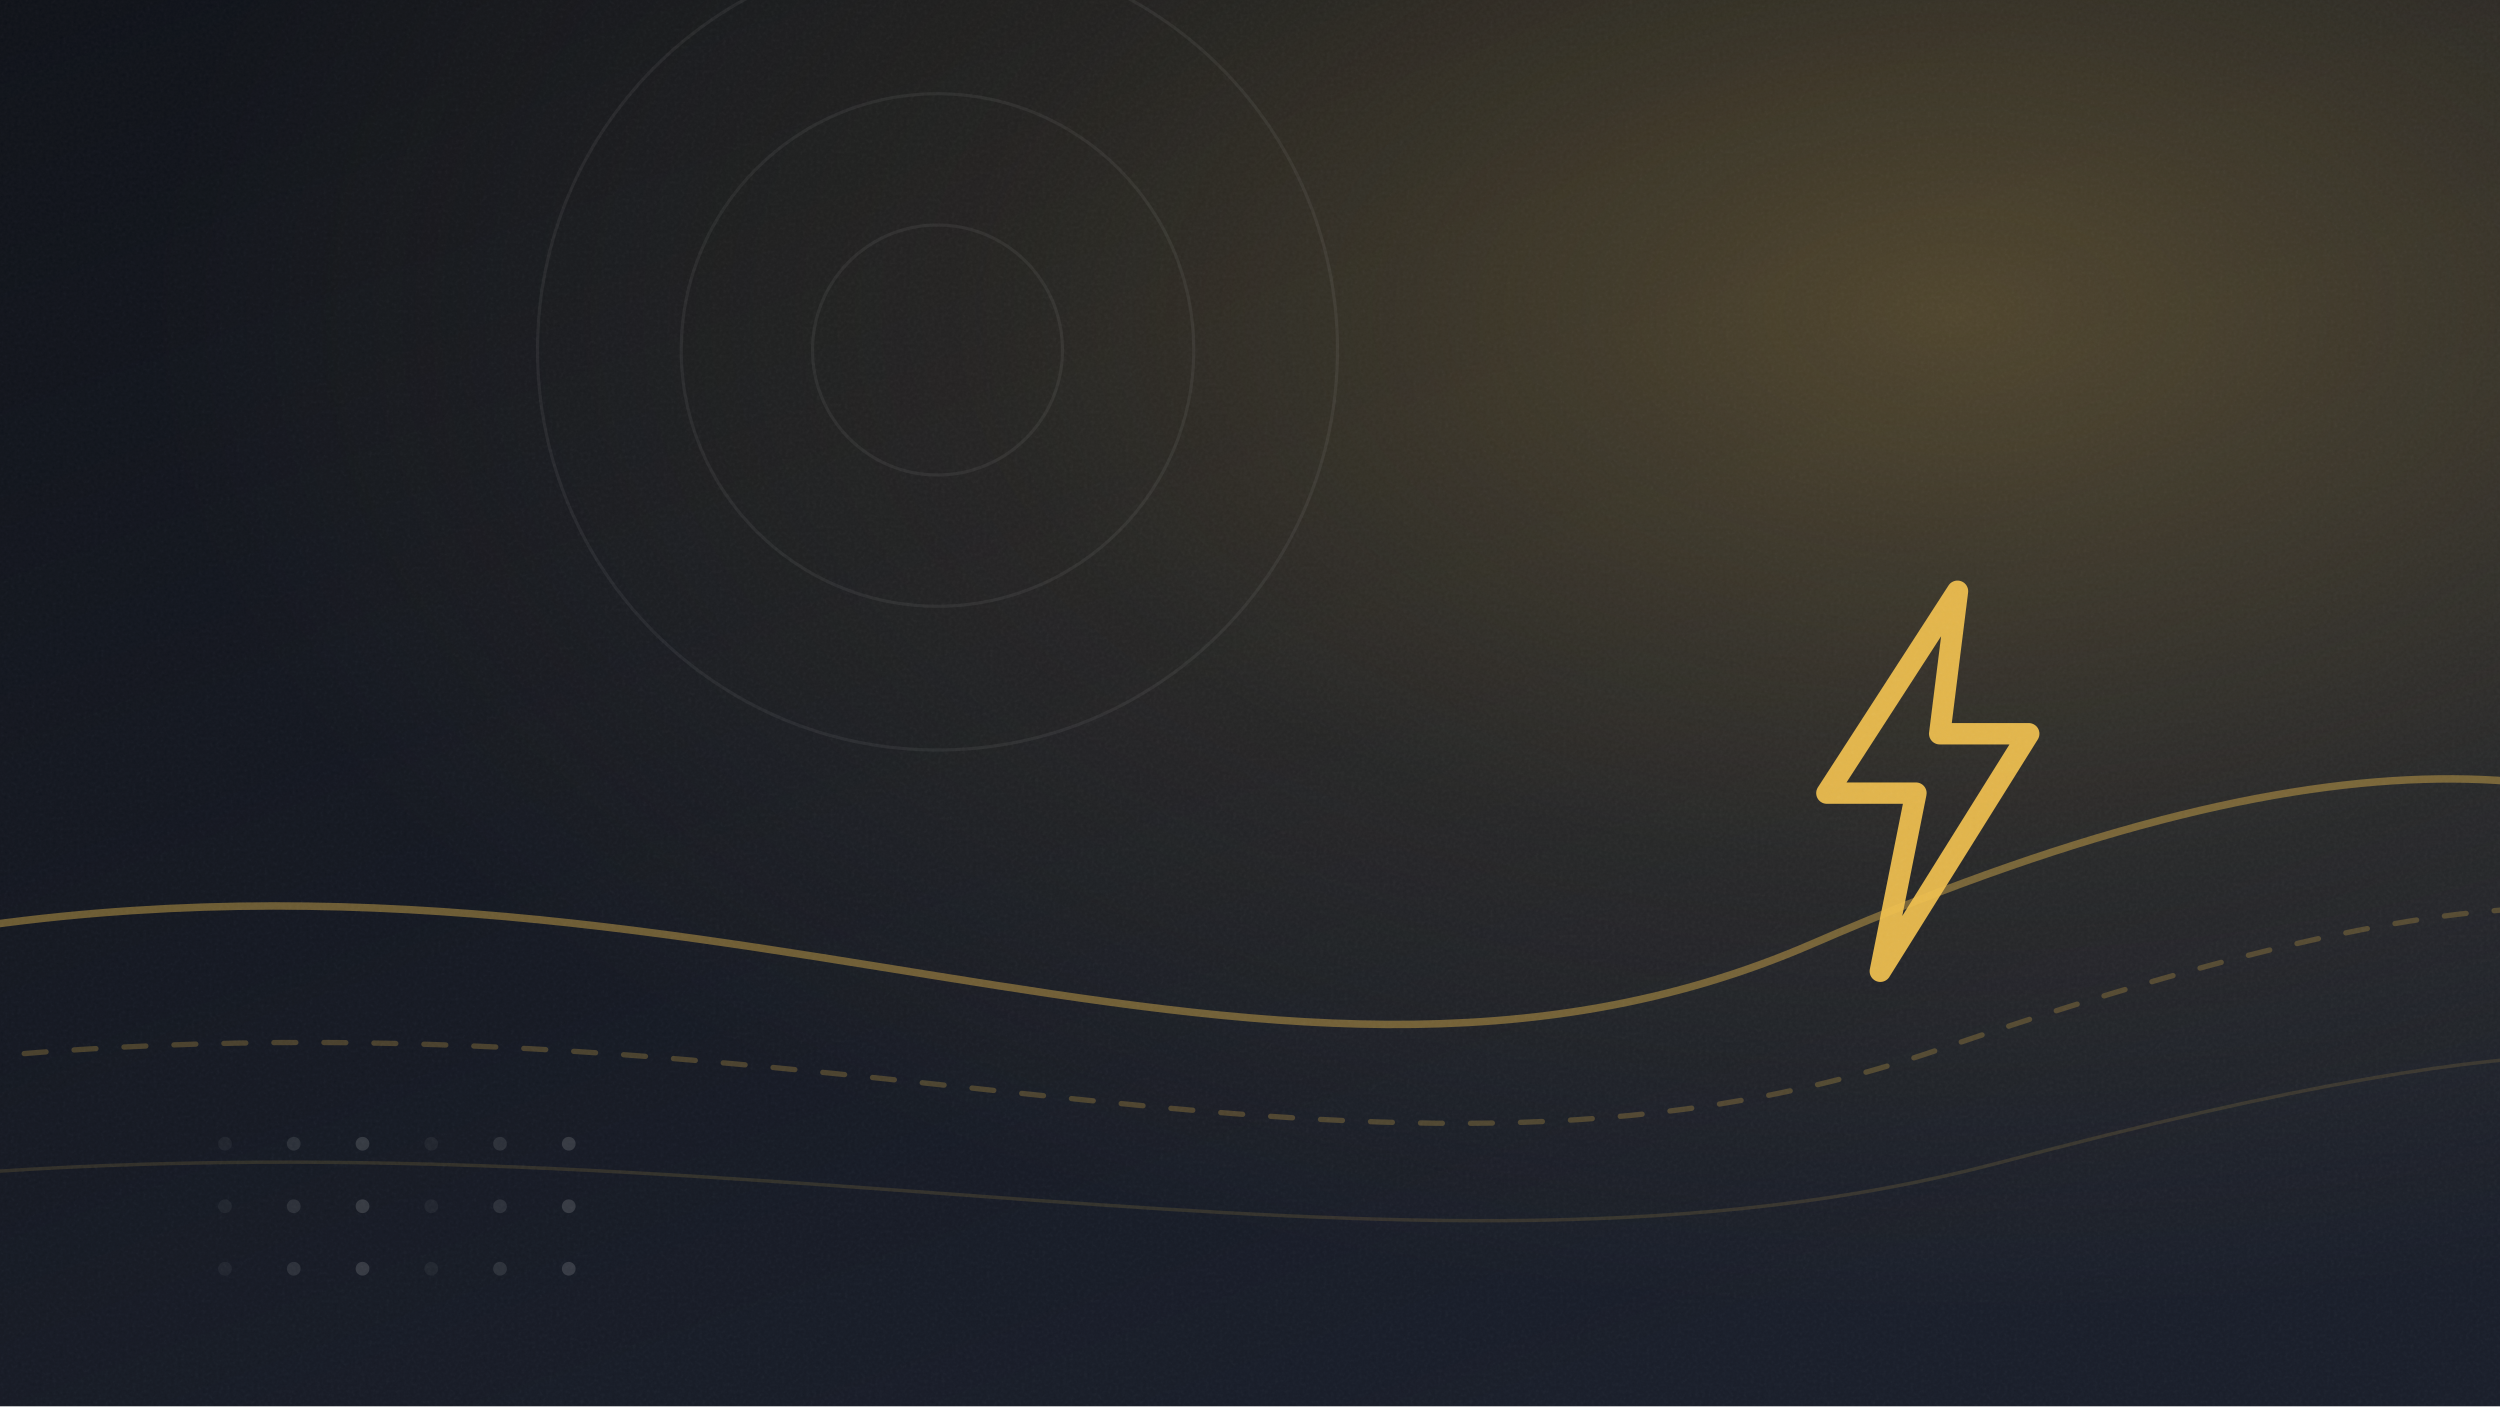
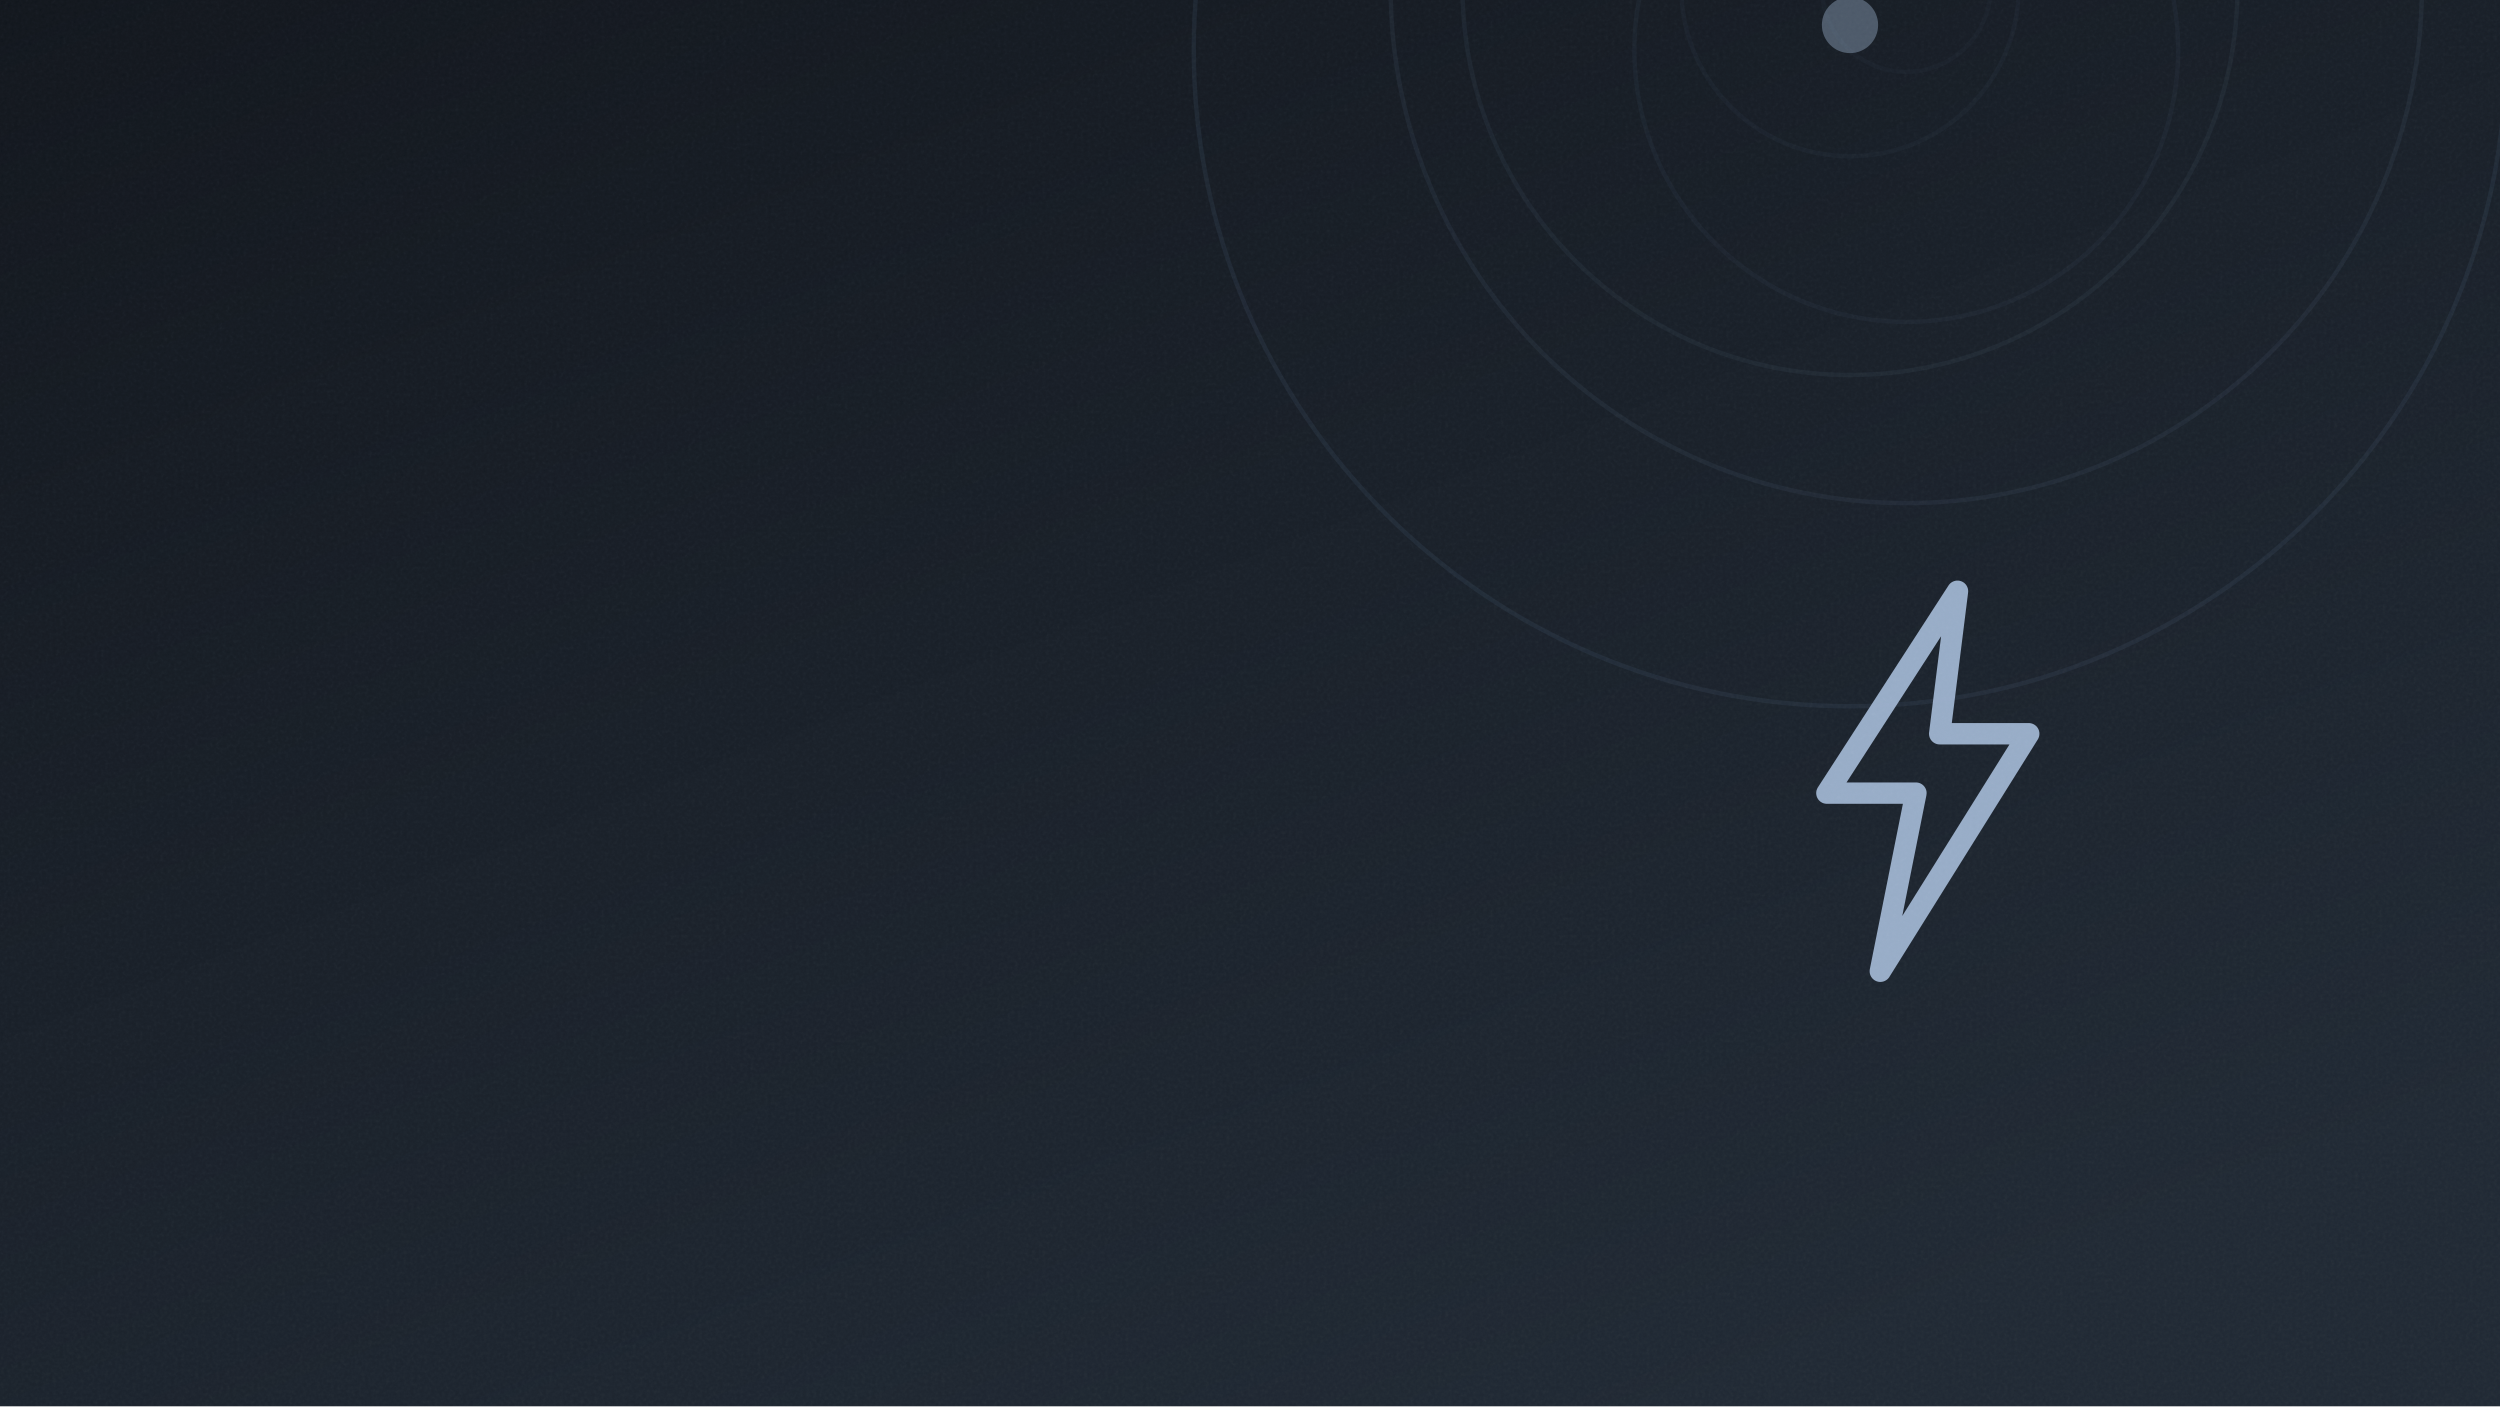
<svg xmlns="http://www.w3.org/2000/svg" width="800" height="450" viewBox="0 0 800 450">
  <defs>
-     <linearGradient id="bg" x1="0" y1="0" x2="0.65" y2="1">
-       <stop offset="0" stop-color="#0e1118" />
-       <stop offset="1" stop-color="#181d29" />
+     <linearGradient id="bg" x1="0" y1="0" x2="0.7" y2="1">
+       <stop offset="0" stop-color="#10151c" />
+       <stop offset="1" stop-color="#1f2833" />
    </linearGradient>
-     <radialGradient id="glow" cx="0.78" cy="0.22" r="0.72">
-       <stop offset="0" stop-color="#f2c14e" stop-opacity="0.27" />
-       <stop offset="0.55" stop-color="#f2c14e" stop-opacity="0.08" />
-       <stop offset="1" stop-color="#f2c14e" stop-opacity="0" />
+     <radialGradient id="glowA" cx="0.78" cy="0.16" r="0.7">
+       <stop offset="0" stop-color="#45586e" stop-opacity="0.3" />
+       <stop offset="1" stop-color="#45586e" stop-opacity="0" />
+     </radialGradient>
+     <radialGradient id="glowB" cx="0.15" cy="0.85" r="0.6">
+       <stop offset="0" stop-color="#45586e" stop-opacity="0.18" />
+       <stop offset="1" stop-color="#45586e" stop-opacity="0" />
    </radialGradient>
    <filter id="grain">
      <feTurbulence type="fractalNoise" baseFrequency="0.9" numOctaves="2" stitchTiles="stitch" />
      <feColorMatrix type="saturate" values="0" />
      <feComponentTransfer>
        <feFuncA type="linear" slope="0.05" />
      </feComponentTransfer>
      <feComposite operator="over" in2="SourceGraphic" />
    </filter>
  </defs>
  <rect width="800" height="450" fill="url(#bg)" />
-   <rect width="800" height="450" fill="url(#glow)" />
-   <g fill="none" stroke="#ffffff" stroke-opacity="0.06">
-     <circle cx="300" cy="112" r="128" />
-     <circle cx="300" cy="112" r="82" />
-     <circle cx="300" cy="112" r="40" />
-   </g>
-   <path d="M -40.0 302.0 C 220.0 251.6, 400.0 380.0, 580.0 302.0 S 840.0 246.0, 900.0 282.0" fill="none" stroke="#f2c14e" stroke-opacity="0.4" stroke-width="2.4" stroke-linecap="round" />
-   <path d="M -40.0 342.0 C 250.0 306.0, 430.0 401.2, 620.0 336.0 S 860.0 286.0, 900.0 318.0" fill="none" stroke="#f2c14e" stroke-opacity="0.24" stroke-width="1.7" stroke-dasharray="7 9" stroke-linecap="round" />
-   <path d="M -40.0 378.0 C 230.0 351.6, 450.0 422.4, 640.0 372.0 S 870.0 336.0, 900.0 356.0" fill="none" stroke="#f2c14e" stroke-opacity="0.13" stroke-width="1.1" stroke-linecap="round" />
-   <circle cx="72" cy="366" r="2.2" fill="#ffffff" fill-opacity="0.05" />
-   <circle cx="94" cy="366" r="2.2" fill="#ffffff" fill-opacity="0.095" />
-   <circle cx="116" cy="366" r="2.2" fill="#ffffff" fill-opacity="0.14" />
-   <circle cx="138" cy="366" r="2.2" fill="#ffffff" fill-opacity="0.05" />
-   <circle cx="160" cy="366" r="2.2" fill="#ffffff" fill-opacity="0.095" />
-   <circle cx="182" cy="366" r="2.2" fill="#ffffff" fill-opacity="0.14" />
-   <circle cx="72" cy="386" r="2.2" fill="#ffffff" fill-opacity="0.05" />
-   <circle cx="94" cy="386" r="2.2" fill="#ffffff" fill-opacity="0.095" />
-   <circle cx="116" cy="386" r="2.2" fill="#ffffff" fill-opacity="0.14" />
-   <circle cx="138" cy="386" r="2.2" fill="#ffffff" fill-opacity="0.05" />
-   <circle cx="160" cy="386" r="2.2" fill="#ffffff" fill-opacity="0.095" />
-   <circle cx="182" cy="386" r="2.2" fill="#ffffff" fill-opacity="0.14" />
-   <circle cx="72" cy="406" r="2.2" fill="#ffffff" fill-opacity="0.05" />
-   <circle cx="94" cy="406" r="2.2" fill="#ffffff" fill-opacity="0.095" />
-   <circle cx="116" cy="406" r="2.2" fill="#ffffff" fill-opacity="0.14" />
-   <circle cx="138" cy="406" r="2.2" fill="#ffffff" fill-opacity="0.05" />
-   <circle cx="160" cy="406" r="2.2" fill="#ffffff" fill-opacity="0.095" />
-   <circle cx="182" cy="406" r="2.2" fill="#ffffff" fill-opacity="0.14" />
-   <g transform="translate(520 155) scale(1.9)" fill="none" stroke="#f2c14e" stroke-opacity="0.92" stroke-width="3.6" stroke-linecap="round" stroke-linejoin="round">
+   <circle cx="592" cy="16" r="210" fill="none" stroke="#45586e" stroke-opacity="0.200" stroke-width="1.4" />
+   <circle cx="610" cy="-4" r="165" fill="none" stroke="#45586e" stroke-opacity="0.174" stroke-width="1.4" />
+   <circle cx="592" cy="-4" r="124" fill="none" stroke="#45586e" stroke-opacity="0.148" stroke-width="1.4" />
+   <circle cx="610" cy="16" r="87" fill="none" stroke="#45586e" stroke-opacity="0.122" stroke-width="1.4" />
+   <circle cx="592" cy="-4" r="54" fill="none" stroke="#45586e" stroke-opacity="0.096" stroke-width="1.4" />
+   <circle cx="610" cy="-4" r="27" fill="none" stroke="#45586e" stroke-opacity="0.070" stroke-width="1.4" />
+   <circle cx="592" cy="8" r="9" fill="#9fb4d0" fill-opacity="0.4" />
+   <g transform="translate(520 155) scale(1.9)" fill="none" stroke="#9fb4d0" stroke-opacity="0.95" stroke-width="3.6" stroke-linecap="round" stroke-linejoin="round">
    <path d="M56 18 L34 52 H49 L43 82 L68 42 H53 Z" />
  </g>
  <rect width="800" height="450" filter="url(#grain)" fill="transparent" />
</svg>
